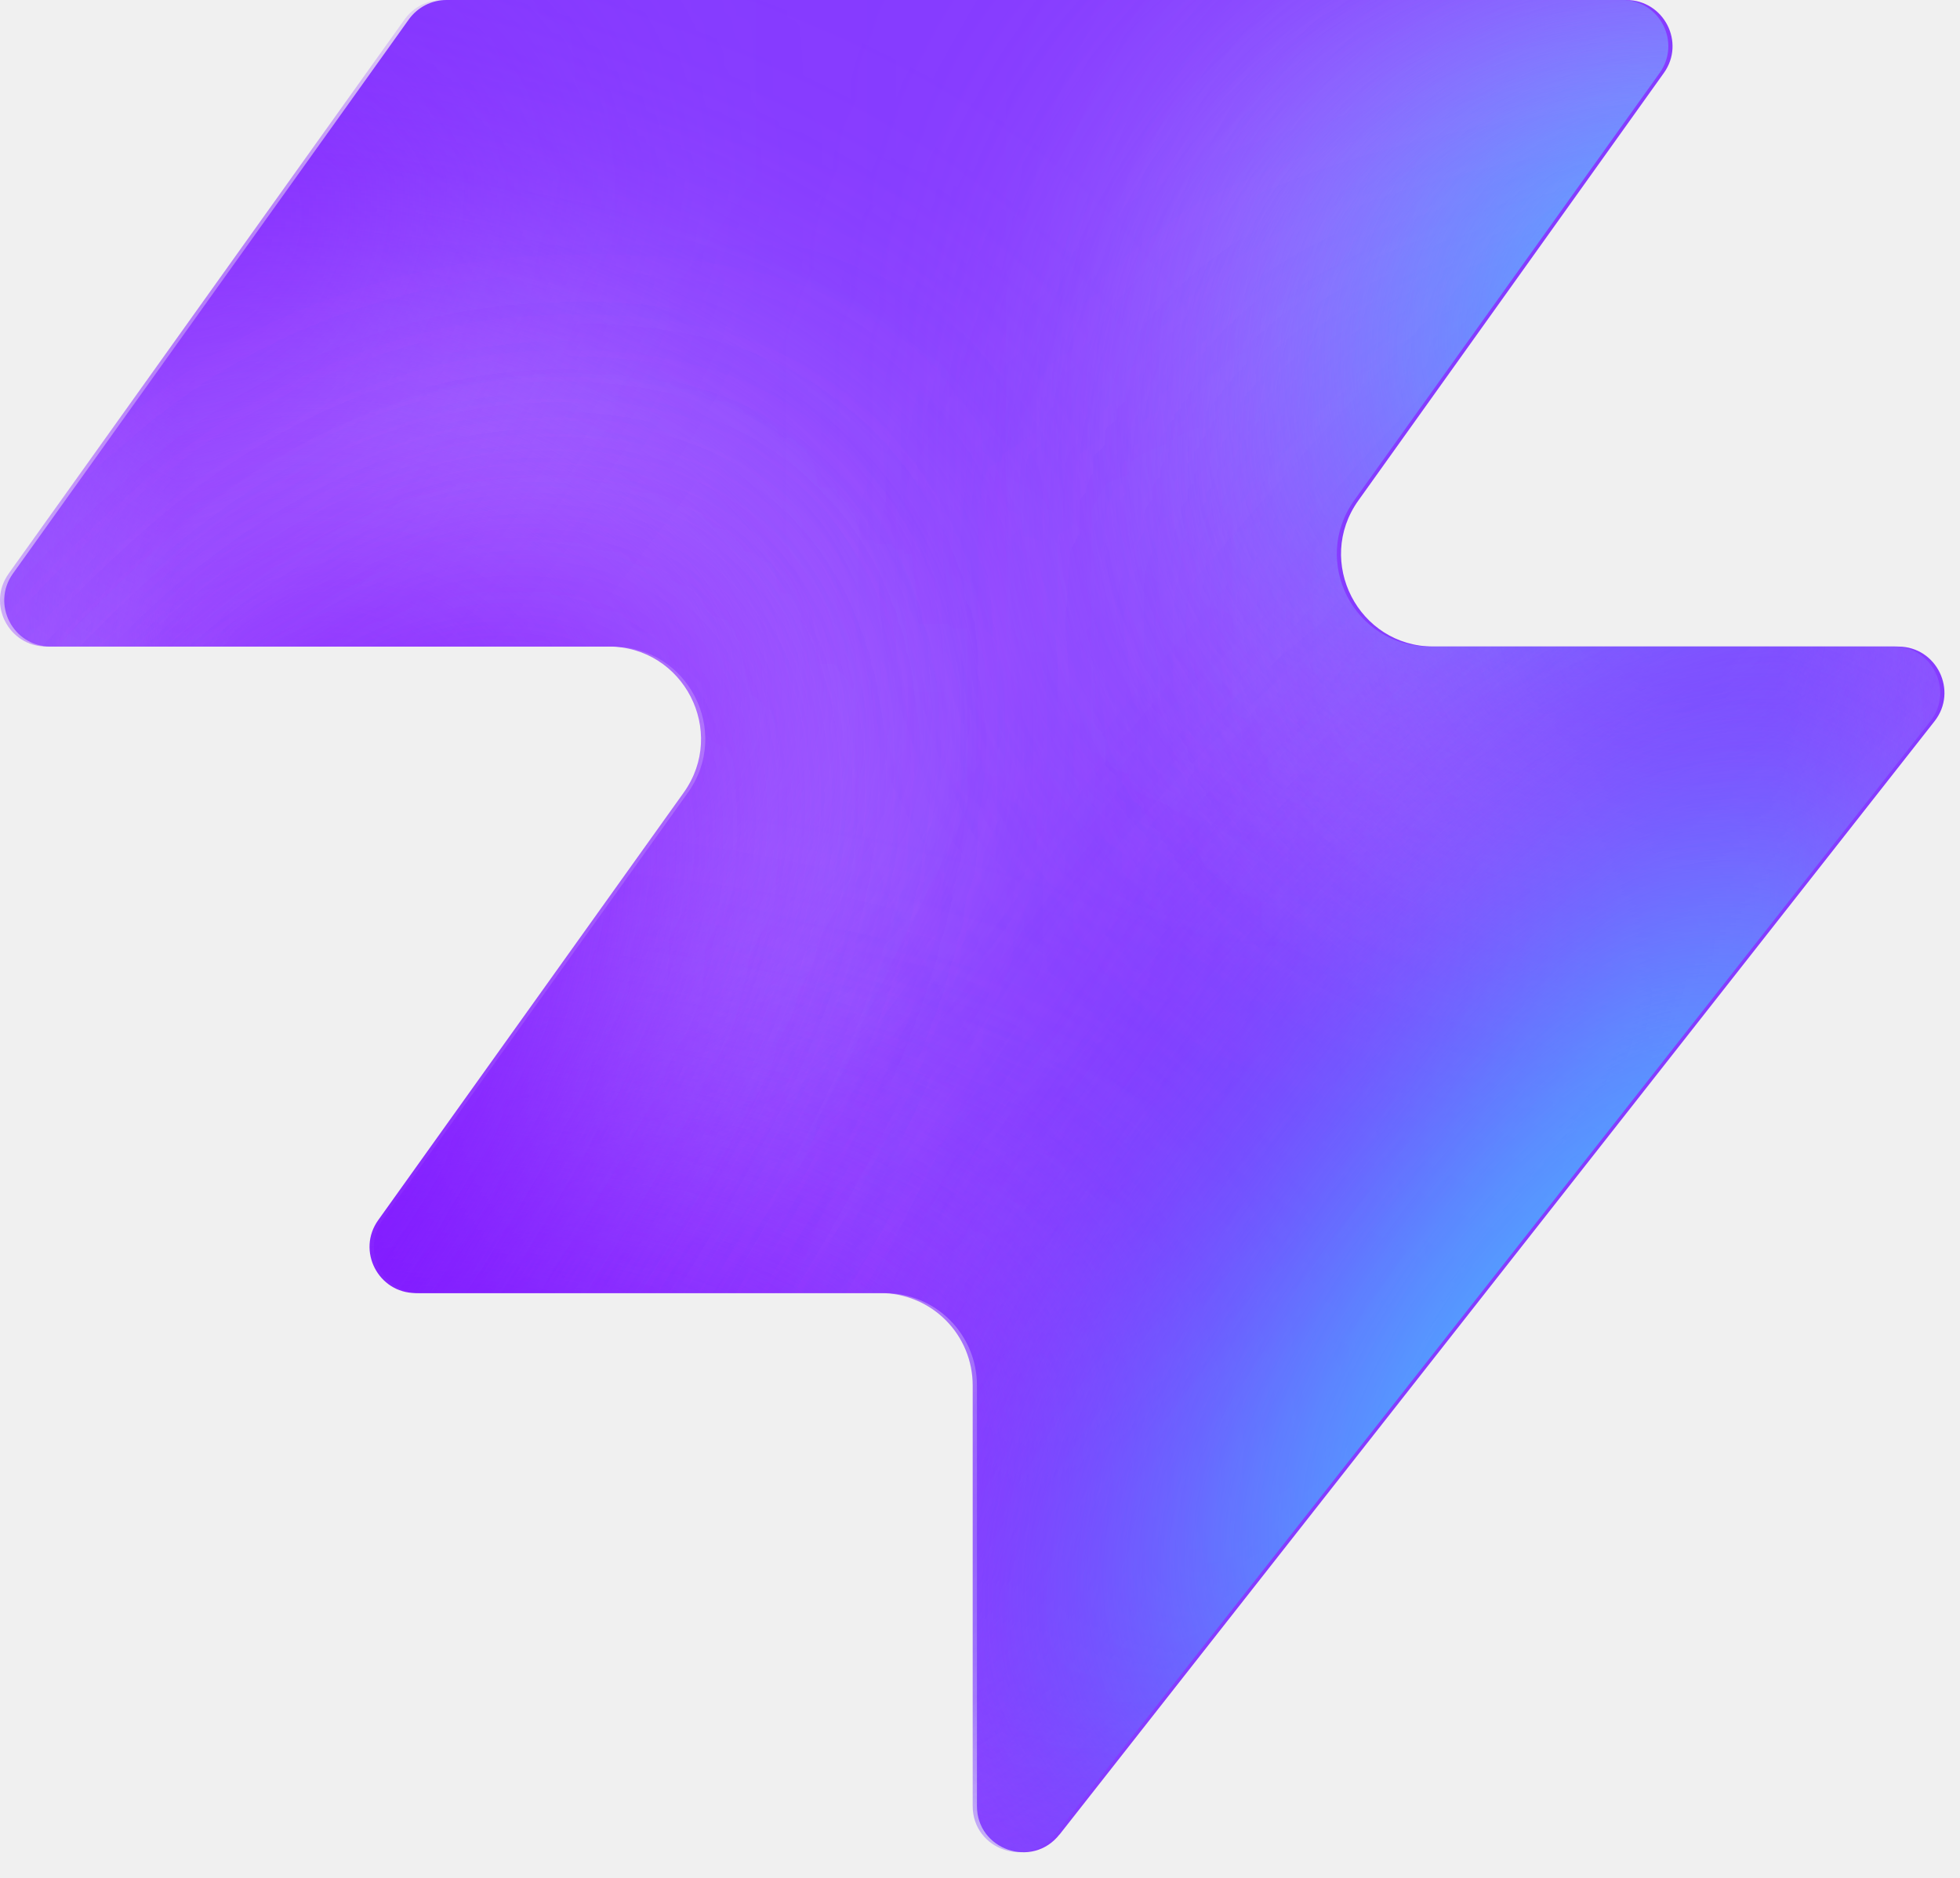
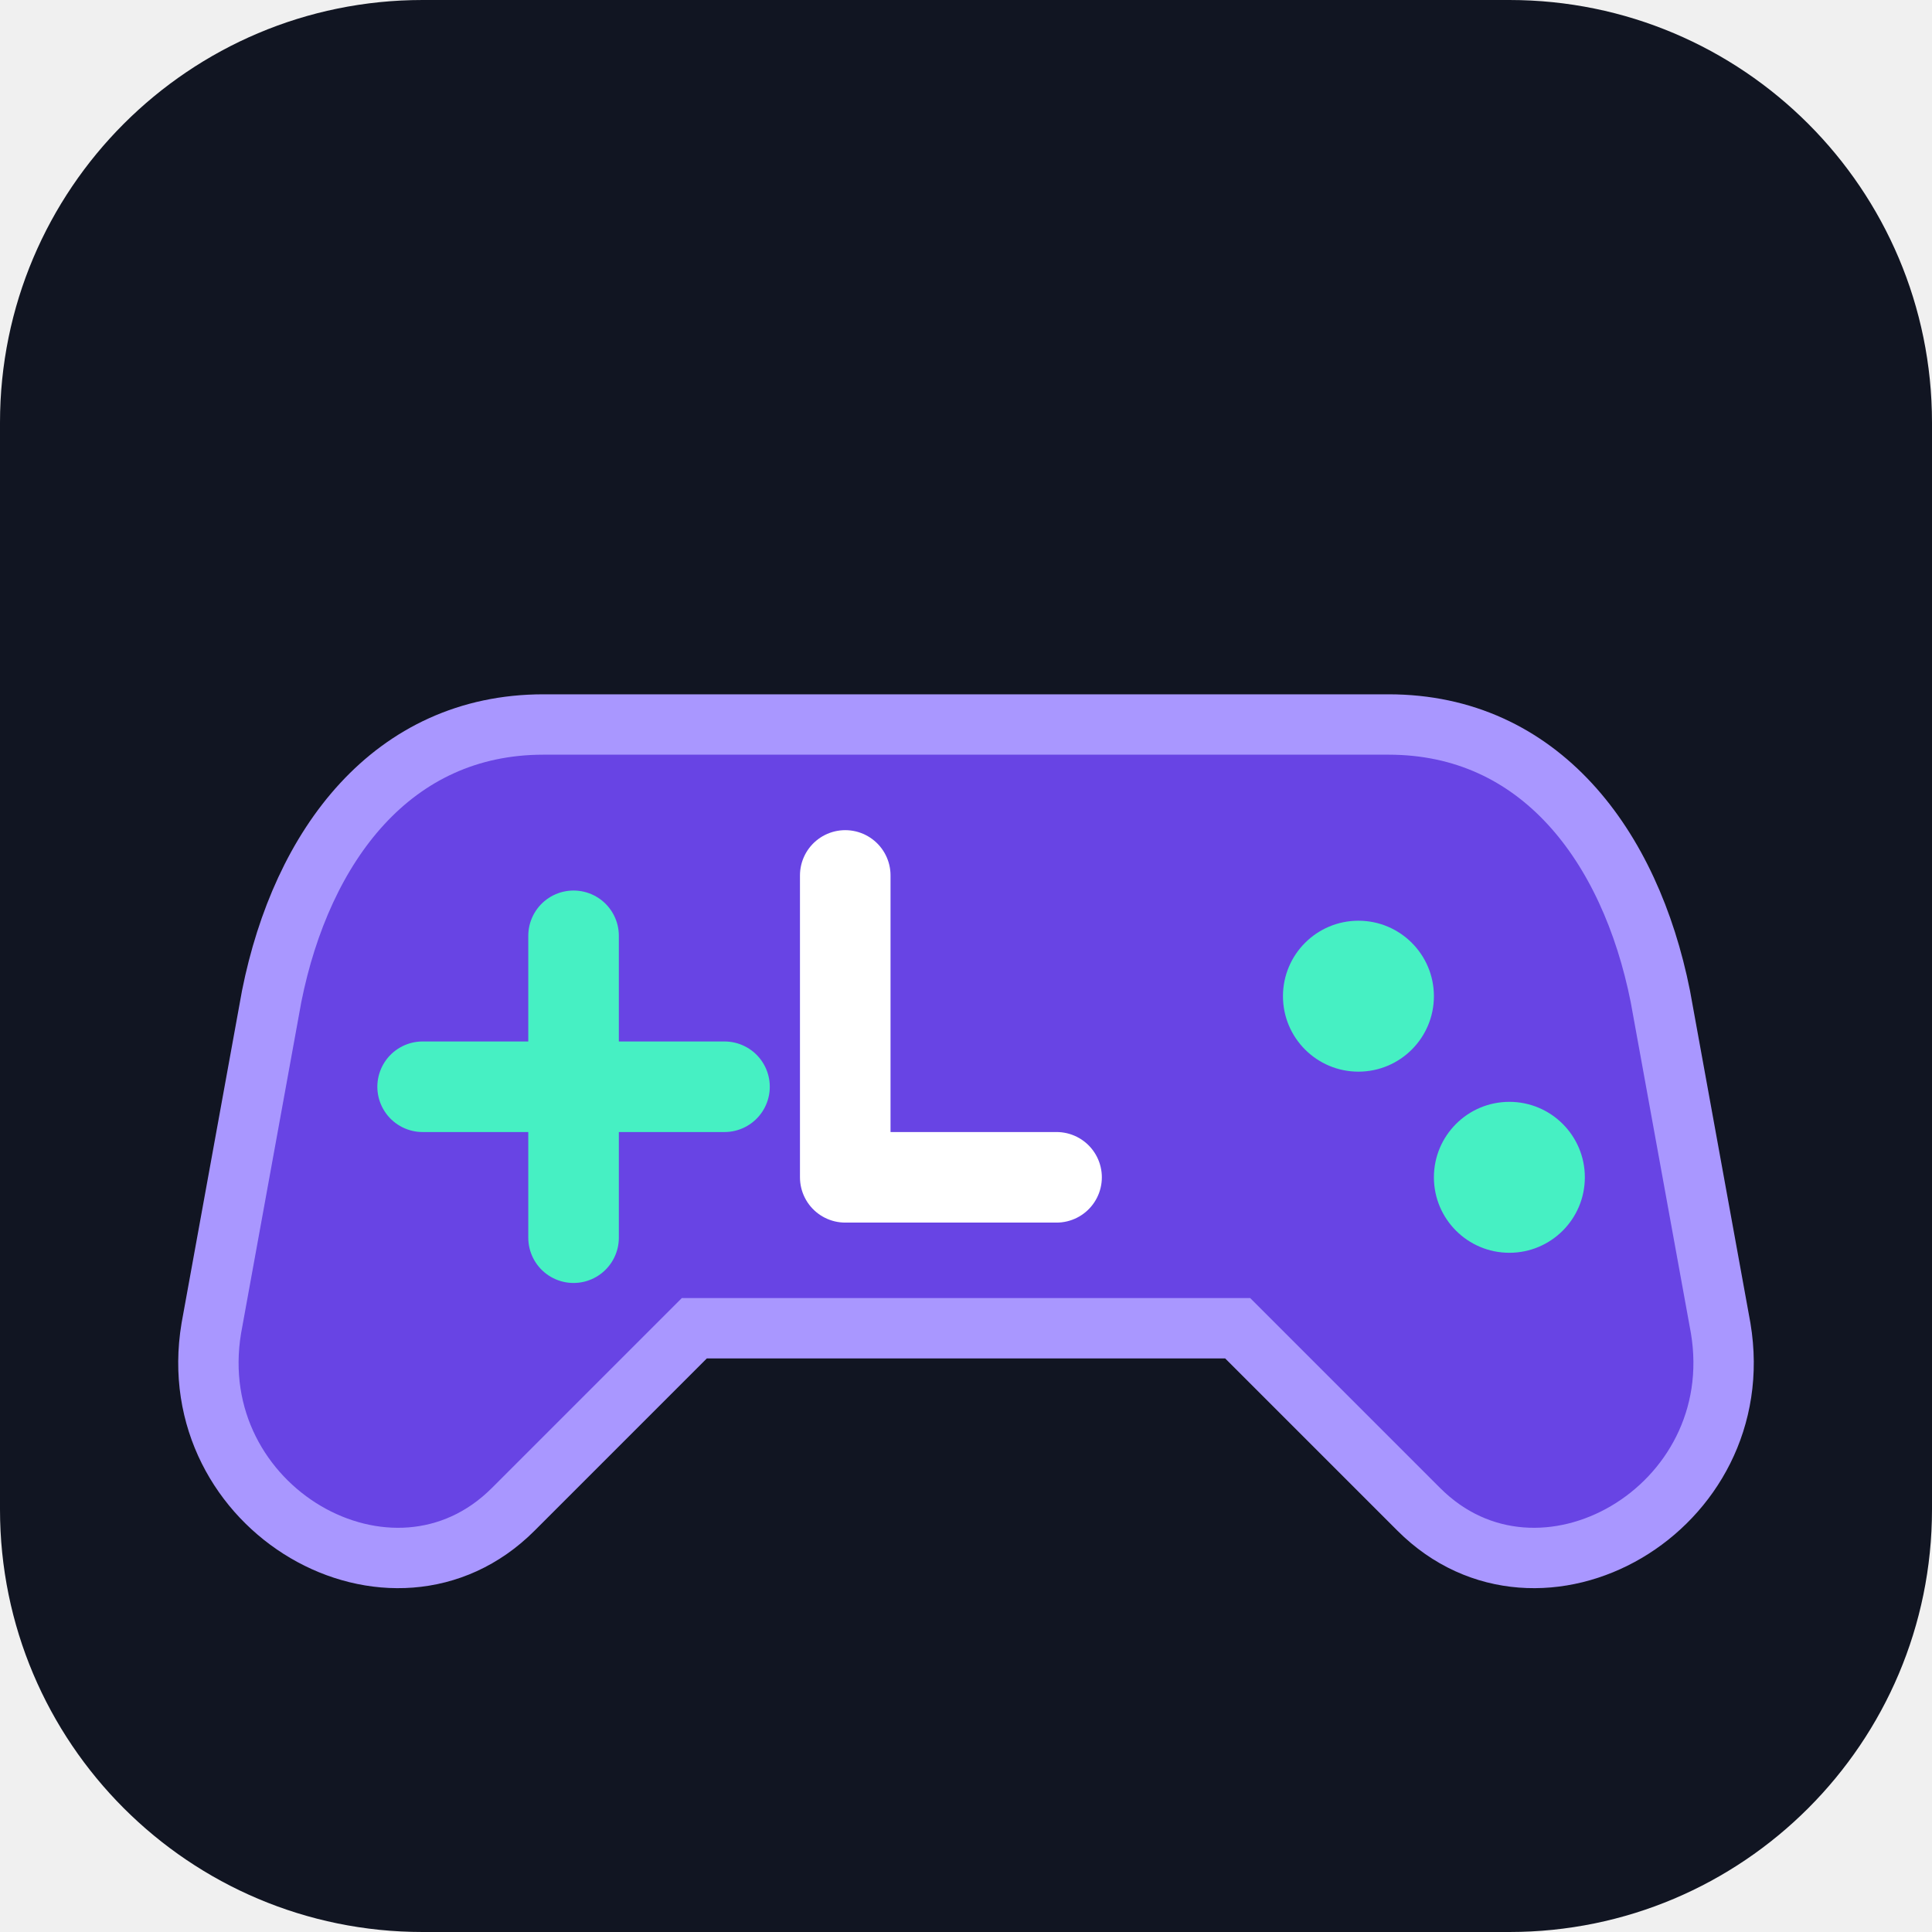
- <svg xmlns="http://www.w3.org/2000/svg" width="48" height="46" fill="none" viewBox="0 0 48 46">
-   <path fill="#863bff" d="M25.946 44.938c-.664.845-2.021.375-2.021-.698V33.937a2.26 2.26 0 0 0-2.262-2.262H10.287c-.92 0-1.456-1.04-.92-1.788l7.48-10.471c1.07-1.497 0-3.578-1.842-3.578H1.237c-.92 0-1.456-1.04-.92-1.788L10.013.474c.214-.297.556-.474.92-.474h28.894c.92 0 1.456 1.04.92 1.788l-7.48 10.471c-1.07 1.498 0 3.579 1.842 3.579h11.377c.943 0 1.473 1.088.89 1.83L25.947 44.94z" style="fill:#863bff;fill:color(display-p3 .525 .23 1);fill-opacity:1" />
-   <mask id="a" width="48" height="46" x="0" y="0" maskUnits="userSpaceOnUse" style="mask-type:alpha">
-     <path fill="#000" d="M25.842 44.938c-.664.844-2.021.375-2.021-.698V33.937a2.26 2.26 0 0 0-2.262-2.262H10.183c-.92 0-1.456-1.04-.92-1.788l7.48-10.471c1.07-1.498 0-3.579-1.842-3.579H1.133c-.92 0-1.456-1.04-.92-1.787L9.91.473c.214-.297.556-.474.92-.474h28.894c.92 0 1.456 1.04.92 1.788l-7.48 10.471c-1.07 1.498 0 3.578 1.842 3.578h11.377c.943 0 1.473 1.088.89 1.832L25.843 44.94z" style="fill:#000;fill-opacity:1" />
-   </mask>
-   <g mask="url(#a)">
-     <g filter="url(#b)">
-       <ellipse cx="5.508" cy="14.704" fill="#ede6ff" rx="5.508" ry="14.704" style="fill:#ede6ff;fill:color(display-p3 .927 .903 1);fill-opacity:1" transform="matrix(.00324 1 1 -.00324 -4.47 31.516)" />
-     </g>
-     <g filter="url(#c)">
-       <ellipse cx="10.399" cy="29.851" fill="#ede6ff" rx="10.399" ry="29.851" style="fill:#ede6ff;fill:color(display-p3 .927 .903 1);fill-opacity:1" transform="matrix(.00324 1 1 -.00324 -39.328 7.883)" />
-     </g>
-     <g filter="url(#d)">
-       <ellipse cx="5.508" cy="30.487" fill="#7e14ff" rx="5.508" ry="30.487" style="fill:#7e14ff;fill:color(display-p3 .492 .077 1);fill-opacity:1" transform="rotate(89.814 -25.913 -14.639)scale(1 -1)" />
-     </g>
-     <g filter="url(#e)">
-       <ellipse cx="5.508" cy="30.599" fill="#7e14ff" rx="5.508" ry="30.599" style="fill:#7e14ff;fill:color(display-p3 .492 .077 1);fill-opacity:1" transform="rotate(89.814 -32.644 -3.334)scale(1 -1)" />
-     </g>
-     <g filter="url(#f)">
-       <ellipse cx="5.508" cy="30.599" fill="#7e14ff" rx="5.508" ry="30.599" style="fill:#7e14ff;fill:color(display-p3 .492 .077 1);fill-opacity:1" transform="matrix(.00324 1 1 -.00324 -34.34 30.47)" />
-     </g>
-     <g filter="url(#g)">
-       <ellipse cx="14.072" cy="22.078" fill="#ede6ff" rx="14.072" ry="22.078" style="fill:#ede6ff;fill:color(display-p3 .927 .903 1);fill-opacity:1" transform="rotate(93.35 24.506 48.493)scale(-1 1)" />
-     </g>
-     <g filter="url(#h)">
-       <ellipse cx="3.47" cy="21.501" fill="#7e14ff" rx="3.47" ry="21.501" style="fill:#7e14ff;fill:color(display-p3 .492 .077 1);fill-opacity:1" transform="rotate(89.009 28.708 47.59)scale(-1 1)" />
-     </g>
-     <g filter="url(#i)">
-       <ellipse cx="3.47" cy="21.501" fill="#7e14ff" rx="3.47" ry="21.501" style="fill:#7e14ff;fill:color(display-p3 .492 .077 1);fill-opacity:1" transform="rotate(89.009 28.708 47.59)scale(-1 1)" />
-     </g>
-     <g filter="url(#j)">
-       <ellipse cx=".387" cy="8.972" fill="#7e14ff" rx="4.407" ry="29.108" style="fill:#7e14ff;fill:color(display-p3 .492 .077 1);fill-opacity:1" transform="rotate(39.51 .387 8.972)" />
-     </g>
-     <g filter="url(#k)">
-       <ellipse cx="47.523" cy="-6.092" fill="#7e14ff" rx="4.407" ry="29.108" style="fill:#7e14ff;fill:color(display-p3 .492 .077 1);fill-opacity:1" transform="rotate(37.892 47.523 -6.092)" />
-     </g>
-     <g filter="url(#l)">
-       <ellipse cx="41.412" cy="6.333" fill="#47bfff" rx="5.971" ry="9.665" style="fill:#47bfff;fill:color(display-p3 .28 .748 1);fill-opacity:1" transform="rotate(37.892 41.412 6.333)" />
-     </g>
-     <g filter="url(#m)">
-       <ellipse cx="-1.879" cy="38.332" fill="#7e14ff" rx="4.407" ry="29.108" style="fill:#7e14ff;fill:color(display-p3 .492 .077 1);fill-opacity:1" transform="rotate(37.892 -1.88 38.332)" />
-     </g>
-     <g filter="url(#n)">
-       <ellipse cx="-1.879" cy="38.332" fill="#7e14ff" rx="4.407" ry="29.108" style="fill:#7e14ff;fill:color(display-p3 .492 .077 1);fill-opacity:1" transform="rotate(37.892 -1.88 38.332)" />
-     </g>
-     <g filter="url(#o)">
-       <ellipse cx="35.651" cy="29.907" fill="#7e14ff" rx="4.407" ry="29.108" style="fill:#7e14ff;fill:color(display-p3 .492 .077 1);fill-opacity:1" transform="rotate(37.892 35.651 29.907)" />
-     </g>
-     <g filter="url(#p)">
-       <ellipse cx="38.418" cy="32.4" fill="#47bfff" rx="5.971" ry="15.297" style="fill:#47bfff;fill:color(display-p3 .28 .748 1);fill-opacity:1" transform="rotate(37.892 38.418 32.4)" />
-     </g>
-   </g>
-   <defs>
-     <filter id="b" width="60.045" height="41.654" x="-19.77" y="16.149" color-interpolation-filters="sRGB" filterUnits="userSpaceOnUse">
-       <feFlood flood-opacity="0" result="BackgroundImageFix" />
-       <feBlend in="SourceGraphic" in2="BackgroundImageFix" result="shape" />
-       <feGaussianBlur result="effect1_foregroundBlur_2002_17158" stdDeviation="7.659" />
-     </filter>
-     <filter id="c" width="90.34" height="51.437" x="-54.613" y="-7.533" color-interpolation-filters="sRGB" filterUnits="userSpaceOnUse">
-       <feFlood flood-opacity="0" result="BackgroundImageFix" />
-       <feBlend in="SourceGraphic" in2="BackgroundImageFix" result="shape" />
-       <feGaussianBlur result="effect1_foregroundBlur_2002_17158" stdDeviation="7.659" />
-     </filter>
-     <filter id="d" width="79.355" height="29.4" x="-49.64" y="2.03" color-interpolation-filters="sRGB" filterUnits="userSpaceOnUse">
-       <feFlood flood-opacity="0" result="BackgroundImageFix" />
-       <feBlend in="SourceGraphic" in2="BackgroundImageFix" result="shape" />
-       <feGaussianBlur result="effect1_foregroundBlur_2002_17158" stdDeviation="4.596" />
-     </filter>
-     <filter id="e" width="79.579" height="29.4" x="-45.045" y="20.029" color-interpolation-filters="sRGB" filterUnits="userSpaceOnUse">
-       <feFlood flood-opacity="0" result="BackgroundImageFix" />
-       <feBlend in="SourceGraphic" in2="BackgroundImageFix" result="shape" />
-       <feGaussianBlur result="effect1_foregroundBlur_2002_17158" stdDeviation="4.596" />
-     </filter>
-     <filter id="f" width="79.579" height="29.4" x="-43.513" y="21.178" color-interpolation-filters="sRGB" filterUnits="userSpaceOnUse">
-       <feFlood flood-opacity="0" result="BackgroundImageFix" />
-       <feBlend in="SourceGraphic" in2="BackgroundImageFix" result="shape" />
-       <feGaussianBlur result="effect1_foregroundBlur_2002_17158" stdDeviation="4.596" />
-     </filter>
-     <filter id="g" width="74.749" height="58.852" x="15.756" y="-17.901" color-interpolation-filters="sRGB" filterUnits="userSpaceOnUse">
-       <feFlood flood-opacity="0" result="BackgroundImageFix" />
-       <feBlend in="SourceGraphic" in2="BackgroundImageFix" result="shape" />
-       <feGaussianBlur result="effect1_foregroundBlur_2002_17158" stdDeviation="7.659" />
-     </filter>
-     <filter id="h" width="61.377" height="25.362" x="23.548" y="2.284" color-interpolation-filters="sRGB" filterUnits="userSpaceOnUse">
-       <feFlood flood-opacity="0" result="BackgroundImageFix" />
-       <feBlend in="SourceGraphic" in2="BackgroundImageFix" result="shape" />
-       <feGaussianBlur result="effect1_foregroundBlur_2002_17158" stdDeviation="4.596" />
-     </filter>
-     <filter id="i" width="61.377" height="25.362" x="23.548" y="2.284" color-interpolation-filters="sRGB" filterUnits="userSpaceOnUse">
-       <feFlood flood-opacity="0" result="BackgroundImageFix" />
-       <feBlend in="SourceGraphic" in2="BackgroundImageFix" result="shape" />
-       <feGaussianBlur result="effect1_foregroundBlur_2002_17158" stdDeviation="4.596" />
-     </filter>
-     <filter id="j" width="56.045" height="63.649" x="-27.636" y="-22.853" color-interpolation-filters="sRGB" filterUnits="userSpaceOnUse">
-       <feFlood flood-opacity="0" result="BackgroundImageFix" />
-       <feBlend in="SourceGraphic" in2="BackgroundImageFix" result="shape" />
-       <feGaussianBlur result="effect1_foregroundBlur_2002_17158" stdDeviation="4.596" />
-     </filter>
-     <filter id="k" width="54.814" height="64.646" x="20.116" y="-38.415" color-interpolation-filters="sRGB" filterUnits="userSpaceOnUse">
-       <feFlood flood-opacity="0" result="BackgroundImageFix" />
-       <feBlend in="SourceGraphic" in2="BackgroundImageFix" result="shape" />
-       <feGaussianBlur result="effect1_foregroundBlur_2002_17158" stdDeviation="4.596" />
-     </filter>
-     <filter id="l" width="33.541" height="35.313" x="24.641" y="-11.323" color-interpolation-filters="sRGB" filterUnits="userSpaceOnUse">
-       <feFlood flood-opacity="0" result="BackgroundImageFix" />
-       <feBlend in="SourceGraphic" in2="BackgroundImageFix" result="shape" />
-       <feGaussianBlur result="effect1_foregroundBlur_2002_17158" stdDeviation="4.596" />
-     </filter>
-     <filter id="m" width="54.814" height="64.646" x="-29.286" y="6.009" color-interpolation-filters="sRGB" filterUnits="userSpaceOnUse">
-       <feFlood flood-opacity="0" result="BackgroundImageFix" />
-       <feBlend in="SourceGraphic" in2="BackgroundImageFix" result="shape" />
-       <feGaussianBlur result="effect1_foregroundBlur_2002_17158" stdDeviation="4.596" />
-     </filter>
-     <filter id="n" width="54.814" height="64.646" x="-29.286" y="6.009" color-interpolation-filters="sRGB" filterUnits="userSpaceOnUse">
-       <feFlood flood-opacity="0" result="BackgroundImageFix" />
-       <feBlend in="SourceGraphic" in2="BackgroundImageFix" result="shape" />
-       <feGaussianBlur result="effect1_foregroundBlur_2002_17158" stdDeviation="4.596" />
-     </filter>
-     <filter id="o" width="54.814" height="64.646" x="8.244" y="-2.416" color-interpolation-filters="sRGB" filterUnits="userSpaceOnUse">
-       <feFlood flood-opacity="0" result="BackgroundImageFix" />
-       <feBlend in="SourceGraphic" in2="BackgroundImageFix" result="shape" />
-       <feGaussianBlur result="effect1_foregroundBlur_2002_17158" stdDeviation="4.596" />
-     </filter>
-     <filter id="p" width="39.409" height="43.623" x="18.713" y="10.588" color-interpolation-filters="sRGB" filterUnits="userSpaceOnUse">
-       <feFlood flood-opacity="0" result="BackgroundImageFix" />
-       <feBlend in="SourceGraphic" in2="BackgroundImageFix" result="shape" />
-       <feGaussianBlur result="effect1_foregroundBlur_2002_17158" stdDeviation="4.596" />
-     </filter>
-   </defs>
+ <svg xmlns="http://www.w3.org/2000/svg" viewBox="0 0 64 64" role="img" aria-labelledby="title description">
+   <rect width="64" height="64" rx="14" fill="#111522" />
+   <path d="M18 24h28c5 0 8 4 9 9l2 11c1 6-6 10-10 6l-6-6H23l-6 6c-4 4-11 0-10-6l2-11c1-5 4-9 9-9Z" fill="#6844e4" stroke="#a997ff" stroke-width="2" />
+   <path d="M19 31v10M14 36h10" stroke="#46f0c3" stroke-width="3" stroke-linecap="round" />
+   <circle cx="45" cy="33" r="2.5" fill="#46f0c3" />
+   <circle cx="50" cy="39" r="2.5" fill="#46f0c3" />
+   <path d="M28 29v10h7" fill="none" stroke="#fff" stroke-width="3" stroke-linecap="round" stroke-linejoin="round" />
</svg>
